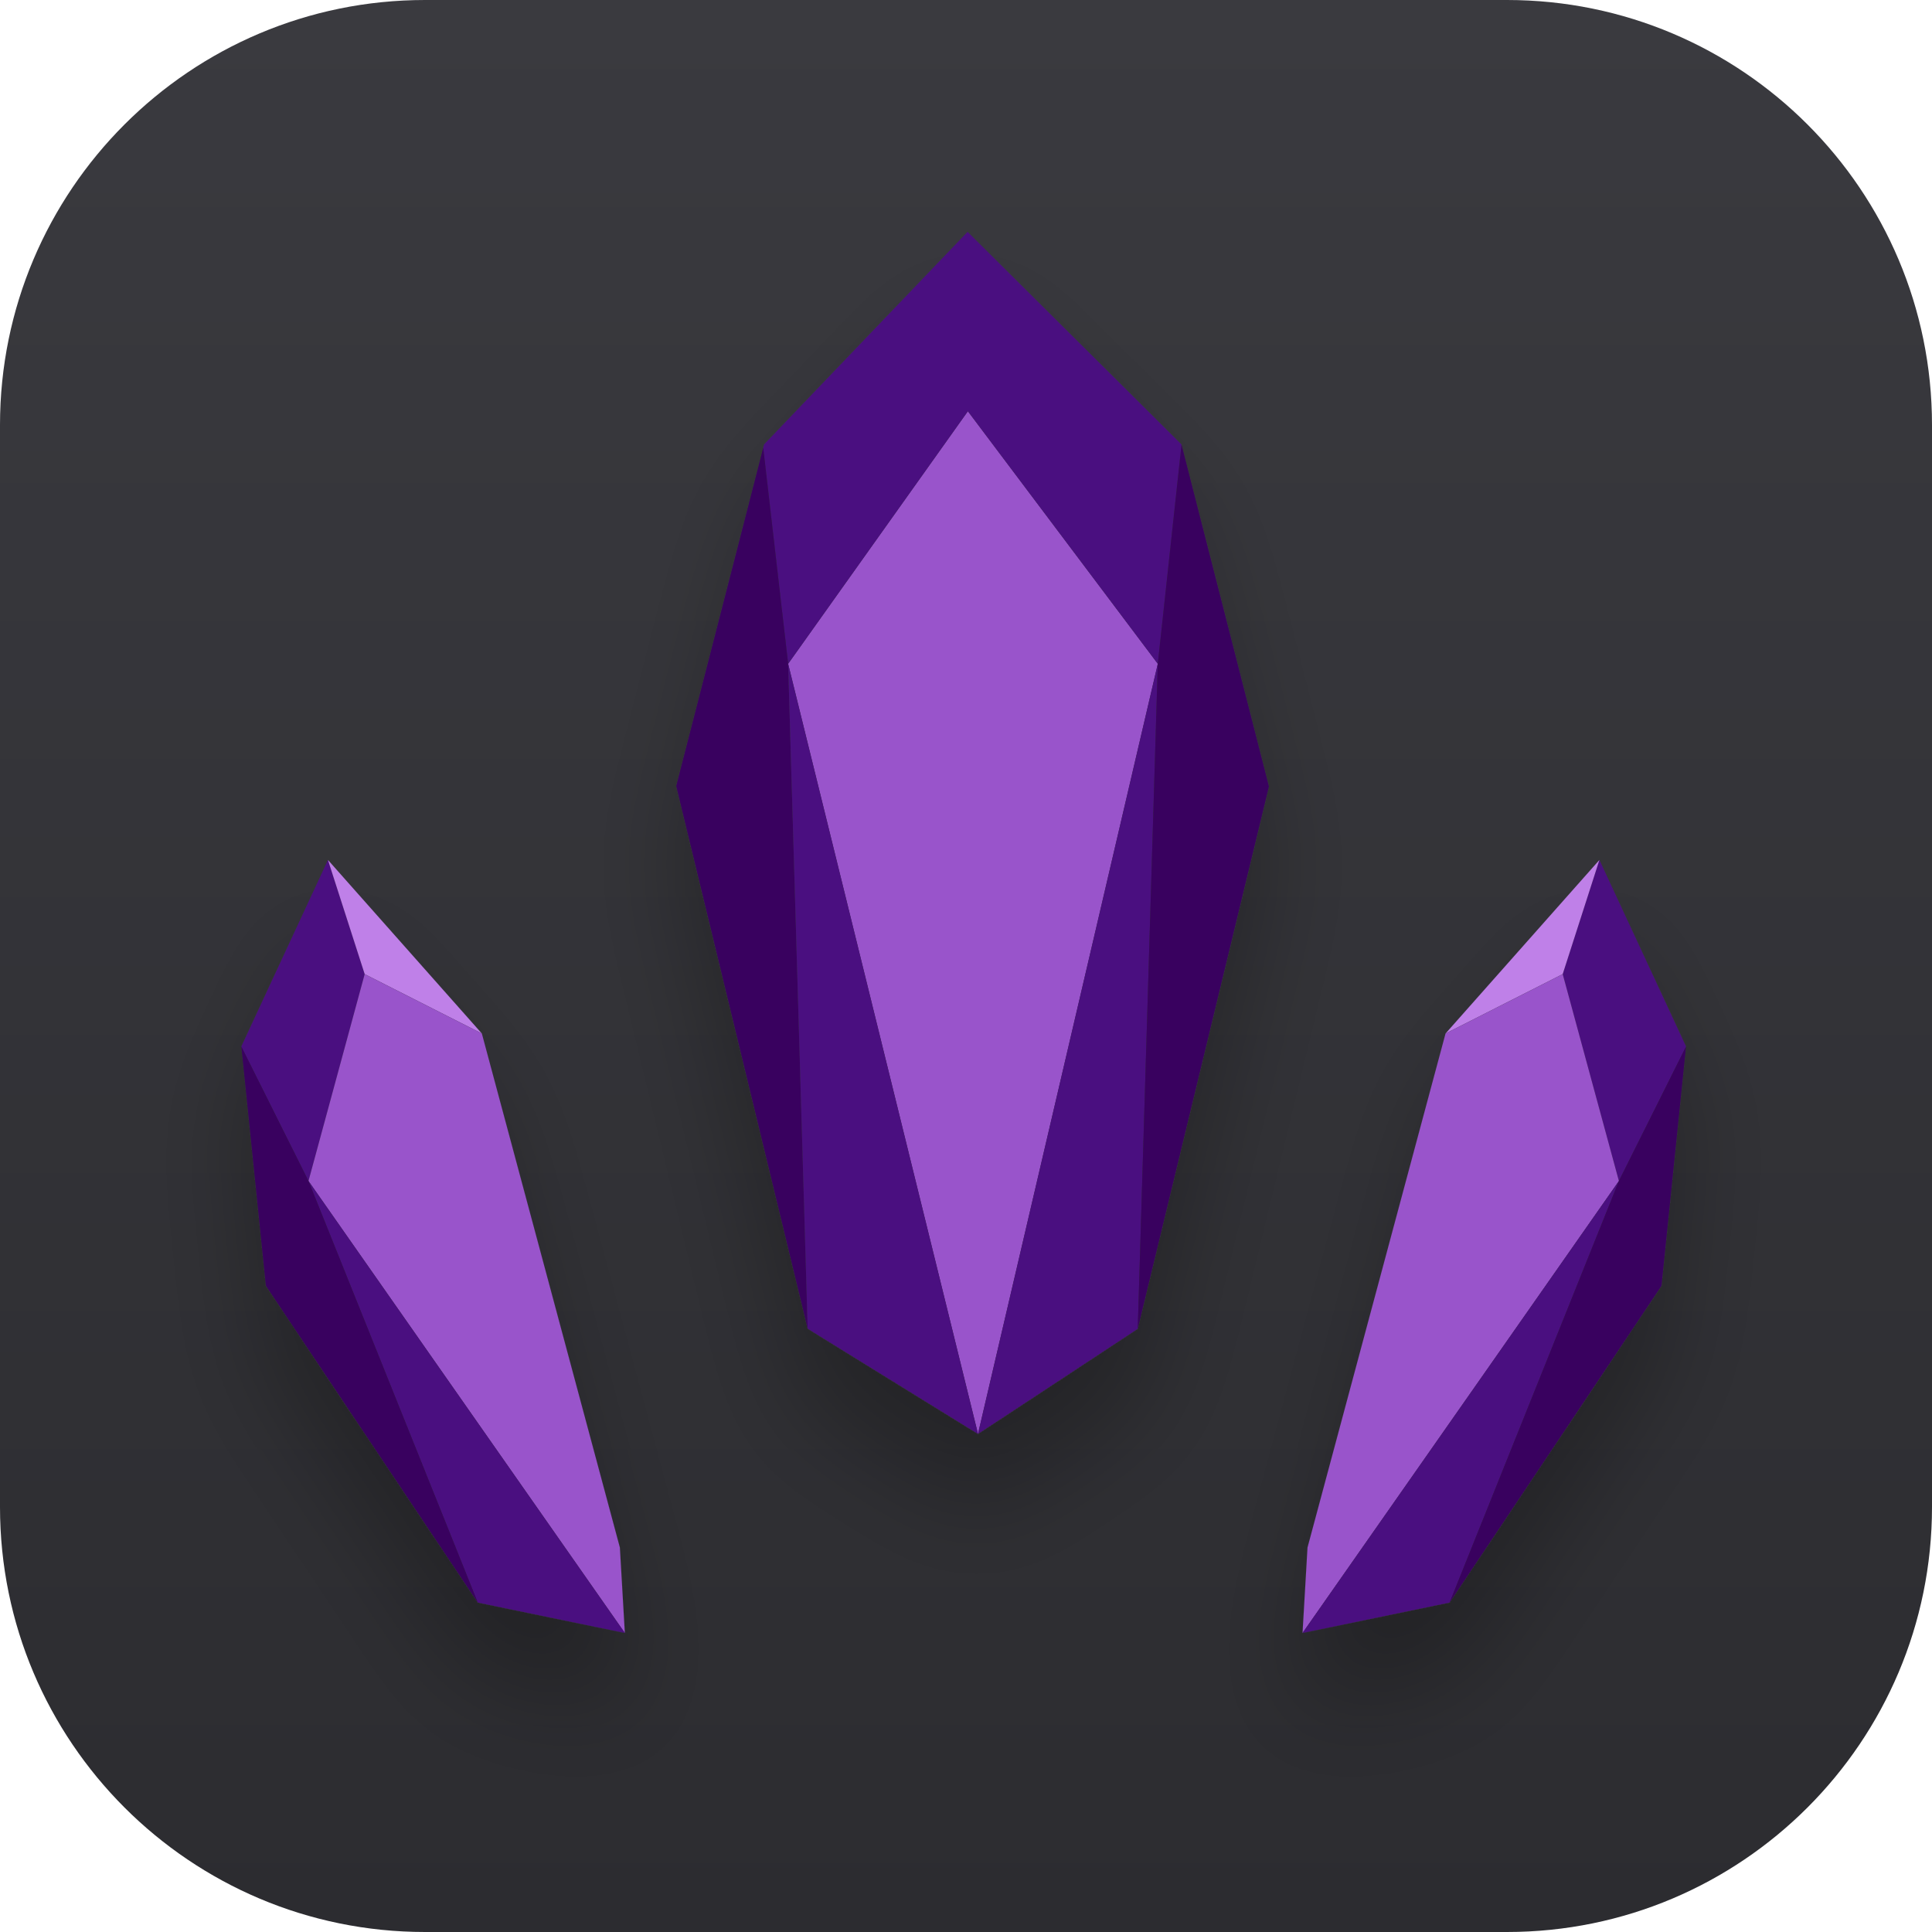
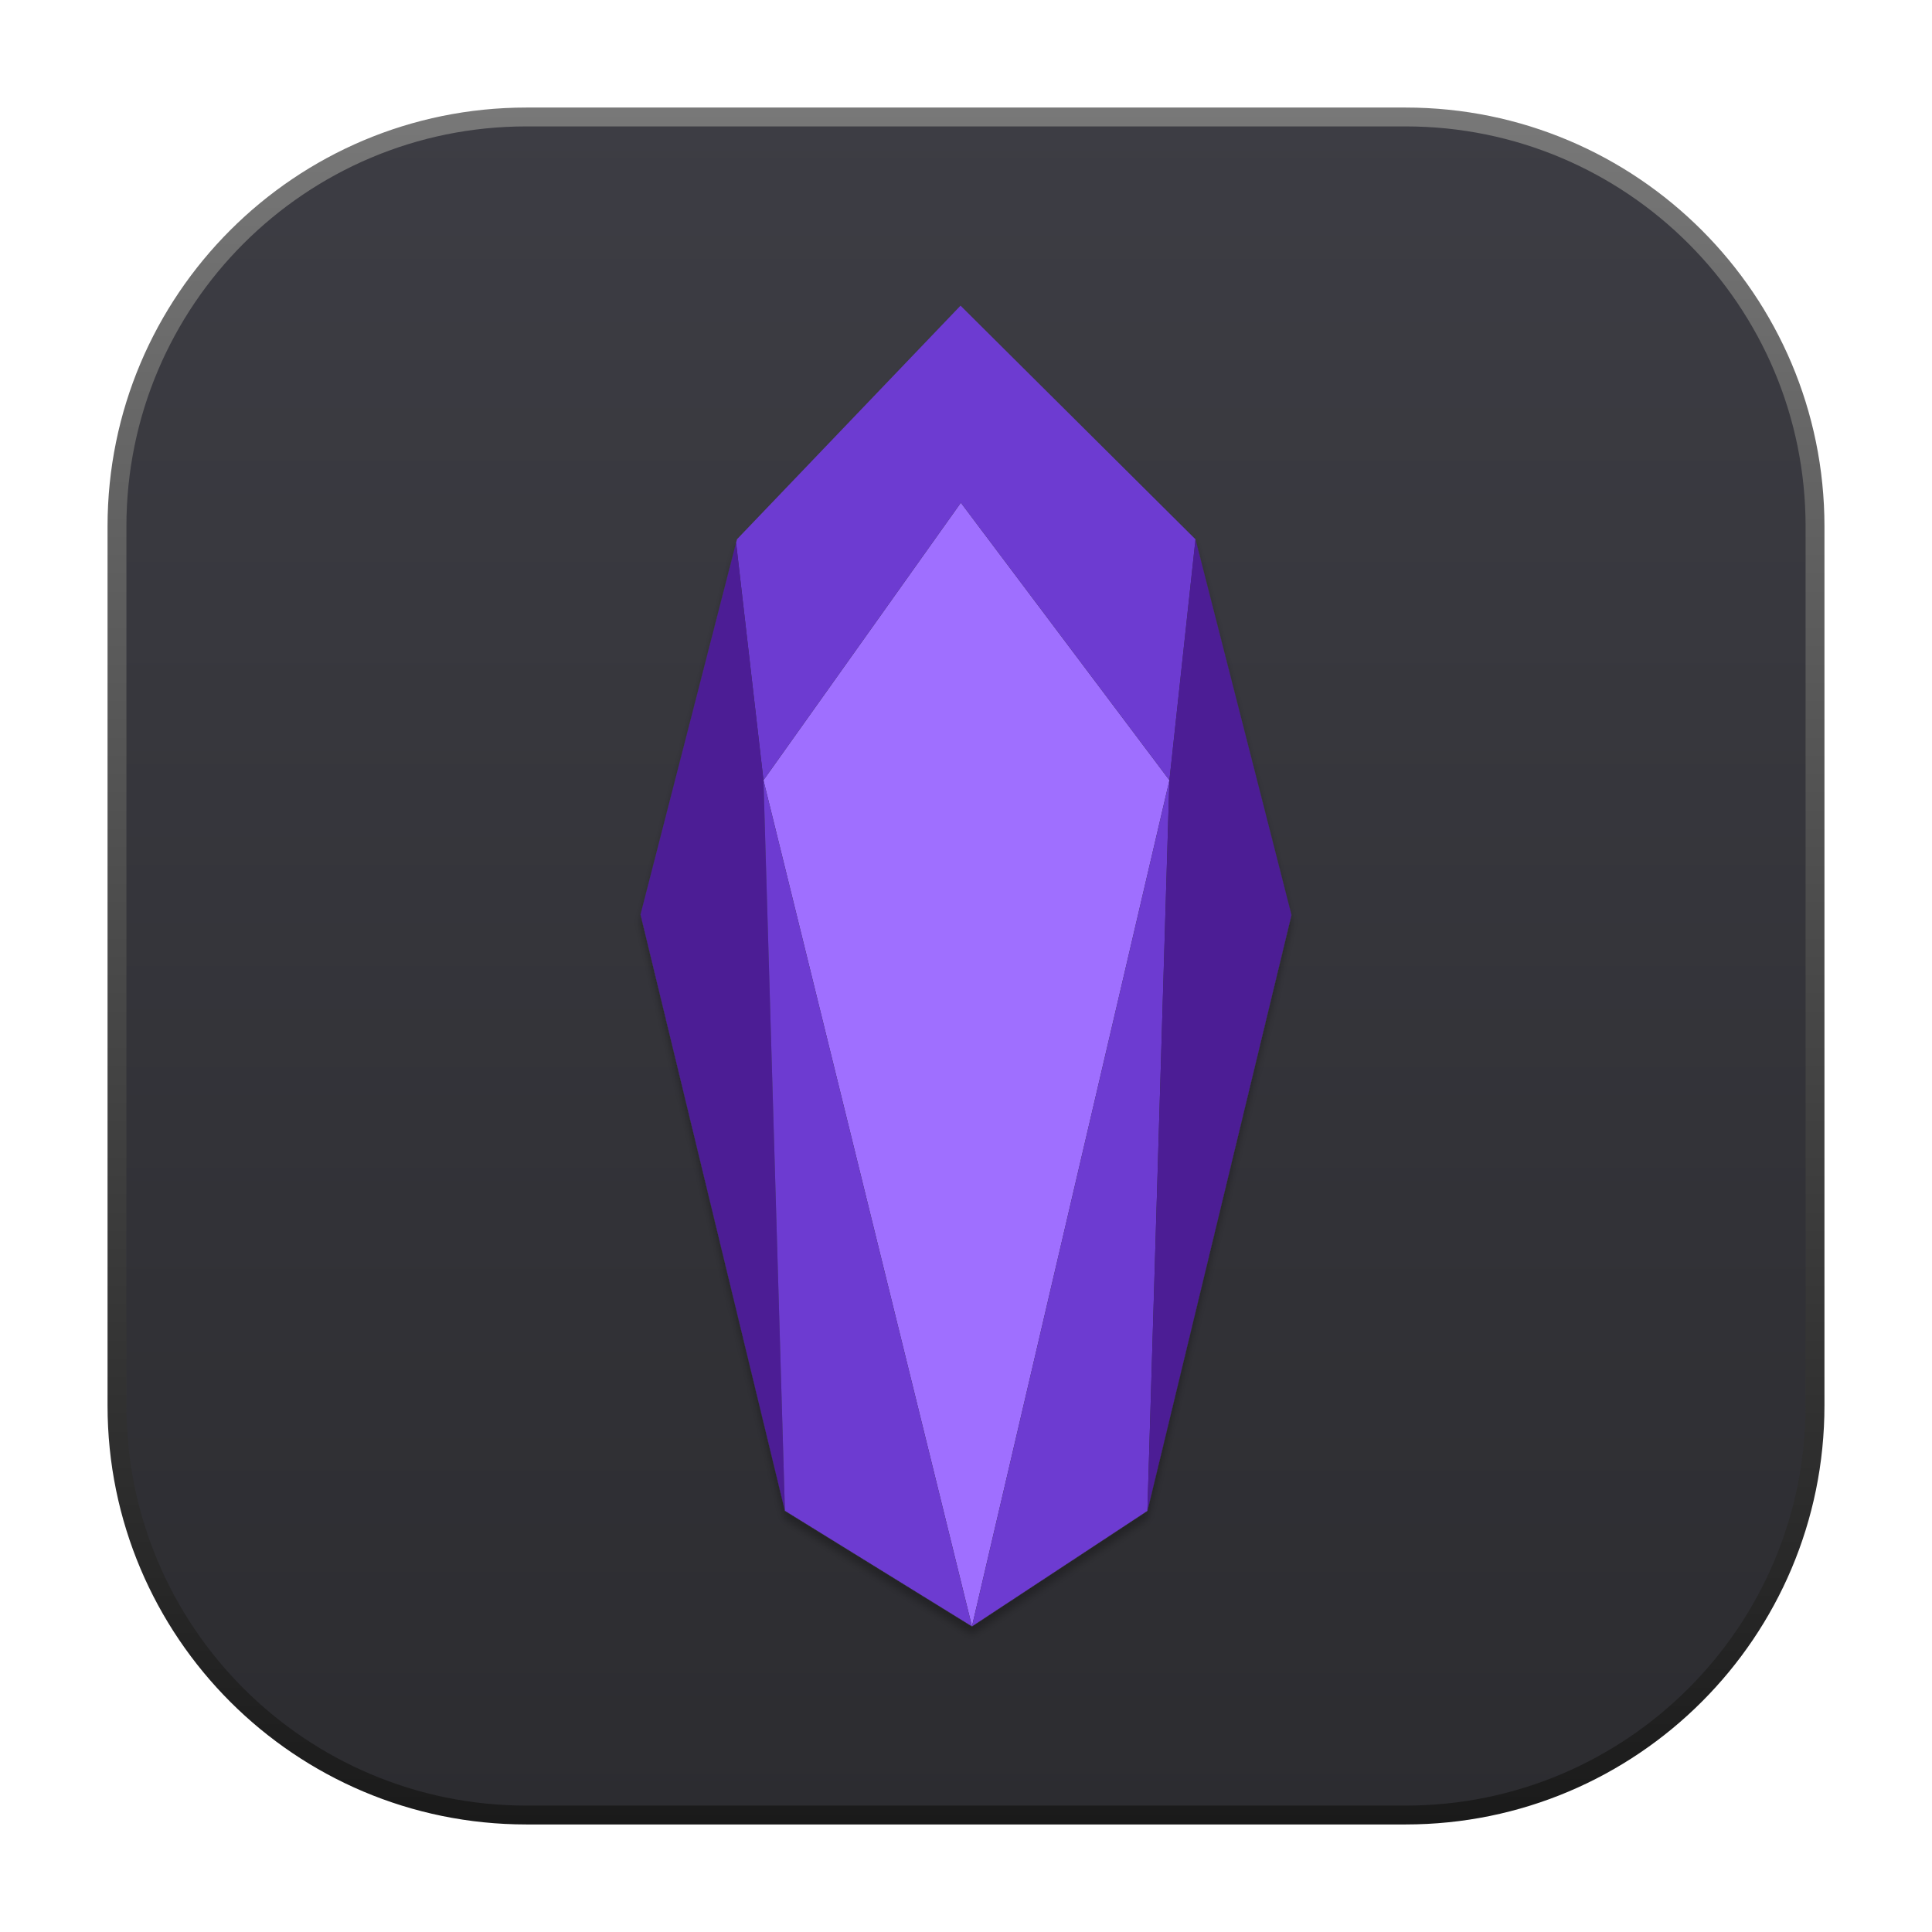
- <svg xmlns="http://www.w3.org/2000/svg" width="100" height="100" viewBox="0 0 100 100" fill="none">
-   <rect width="100" height="100" rx="22" fill="url(#paint0_linear_46_36)" />
-   <g filter="url(#filter0_d_46_36)">
-     <path fill-rule="evenodd" clip-rule="evenodd" d="M12.491 54.167L16.974 44.51L18.876 50.42L15.967 61.128L12.491 54.167Z" fill="#4A0F80" />
-     <path fill-rule="evenodd" clip-rule="evenodd" d="M18.876 50.42L16.974 44.51L24.94 53.495L18.876 50.42Z" fill="#BF80E8" />
-     <path fill-rule="evenodd" clip-rule="evenodd" d="M15.967 61.128L18.876 50.42L24.94 53.495L32.084 80.101L32.341 84.522L15.967 61.128Z" fill="#9954CB" />
-     <path fill-rule="evenodd" clip-rule="evenodd" d="M15.967 61.128L32.341 84.522L24.729 82.948L15.967 61.128Z" fill="#4A0F80" />
-     <path fill-rule="evenodd" clip-rule="evenodd" d="M12.491 54.167L15.967 61.128L24.729 82.948L13.761 66.549L12.491 54.167Z" fill="#39015F" />
-     <path fill-rule="evenodd" clip-rule="evenodd" d="M87.269 54.167L82.786 44.51L80.885 50.42L83.794 61.128L87.269 54.167Z" fill="#4A0F80" />
-     <path fill-rule="evenodd" clip-rule="evenodd" d="M80.885 50.42L82.786 44.51L74.821 53.495L80.885 50.42Z" fill="#BF80E8" />
-     <path fill-rule="evenodd" clip-rule="evenodd" d="M83.794 61.128L80.885 50.42L74.821 53.495L67.677 80.101L67.42 84.522L83.794 61.128Z" fill="#9954CB" />
-     <path fill-rule="evenodd" clip-rule="evenodd" d="M83.794 61.128L67.42 84.522L75.032 82.948L83.794 61.128Z" fill="#4A0F80" />
-     <path fill-rule="evenodd" clip-rule="evenodd" d="M87.269 54.167L83.794 61.128L75.032 82.948L86 66.549L87.269 54.167Z" fill="#39015F" />
-     <path fill-rule="evenodd" clip-rule="evenodd" d="M40.794 34.358L50.097 21.285L59.928 34.358L50.621 74.219L40.794 34.358Z" fill="#9954CB" />
-     <path fill-rule="evenodd" clip-rule="evenodd" d="M39.547 23.004L50.082 12L61.156 23.008L59.928 34.358L50.097 21.285L40.794 34.358L39.504 23.172L39.547 23.004Z" fill="#4A0F80" />
-     <path fill-rule="evenodd" clip-rule="evenodd" d="M35 40.684L39.504 23.172L40.794 34.358L41.805 68.773L35 40.684Z" fill="#39015F" />
-     <path fill-rule="evenodd" clip-rule="evenodd" d="M50.621 74.219L41.805 68.773L40.794 34.358L50.621 74.219Z" fill="#4A0F80" />
-     <path fill-rule="evenodd" clip-rule="evenodd" d="M58.891 68.777L50.621 74.219L59.928 34.358L58.891 68.777Z" fill="#4A0F80" />
-     <path fill-rule="evenodd" clip-rule="evenodd" d="M65.68 40.707L58.891 68.777L59.928 34.358L61.156 23.008L65.68 40.707Z" fill="#39015F" />
+ <svg xmlns="http://www.w3.org/2000/svg" width="1024" height="1024" viewBox="0 0 1024 1024" fill="none">
+   <rect x="62" y="62" width="900" height="900" rx="217" fill="url(#paint0_linear_228_2)" />
+   <rect x="62" y="62" width="900" height="900" rx="217" stroke="url(#paint1_linear_228_2)" stroke-width="10" />
+   <g filter="url(#filter0_d_228_2)">
+     <path fill-rule="evenodd" clip-rule="evenodd" d="M404.652 413.547L509.274 266.461L619.817 413.547L515.163 862L404.652 413.547Z" fill="#9F6FFF" />
+     <path fill-rule="evenodd" clip-rule="evenodd" d="M390.631 285.801L509.101 162L633.633 285.845L619.817 413.547L509.274 266.461L404.652 413.547L390.146 287.686L390.631 285.801Z" fill="#6D3BD1" />
+     <path fill-rule="evenodd" clip-rule="evenodd" d="M339.5 484.708L390.146 287.686L404.652 413.547L416.02 800.737L339.5 484.708Z" fill="#4C1D95" />
+     <path fill-rule="evenodd" clip-rule="evenodd" d="M515.163 862L416.02 800.737L404.652 413.547L515.163 862Z" fill="#6D3BD1" />
+     <path fill-rule="evenodd" clip-rule="evenodd" d="M608.155 800.781L515.163 862L619.817 413.547L608.155 800.781Z" fill="#6D3BD1" />
+     <path fill-rule="evenodd" clip-rule="evenodd" d="M684.5 484.972L608.155 800.781L619.817 413.547L633.633 285.845L684.5 484.972Z" fill="#4C1D95" />
  </g>
  <defs>
-     <filter id="filter0_d_46_36" x="7.491" y="11" width="84.778" height="82.522" filterUnits="userSpaceOnUse" color-interpolation-filters="sRGB">
+     <filter id="filter0_d_228_2" x="335.5" y="162" width="353" height="708" filterUnits="userSpaceOnUse" color-interpolation-filters="sRGB">
      <feFlood flood-opacity="0" result="BackgroundImageFix" />
      <feColorMatrix in="SourceAlpha" type="matrix" values="0 0 0 0 0 0 0 0 0 0 0 0 0 0 0 0 0 0 127 0" result="hardAlpha" />
      <feOffset dy="4" />
-       <feGaussianBlur stdDeviation="2.5" />
+       <feGaussianBlur stdDeviation="2" />
      <feComposite in2="hardAlpha" operator="out" />
      <feColorMatrix type="matrix" values="0 0 0 0 0 0 0 0 0 0 0 0 0 0 0 0 0 0 0.25 0" />
-       <feBlend mode="normal" in2="BackgroundImageFix" result="effect1_dropShadow_46_36" />
-       <feBlend mode="normal" in="SourceGraphic" in2="effect1_dropShadow_46_36" result="shape" />
+       <feBlend mode="normal" in2="BackgroundImageFix" result="effect1_dropShadow_228_2" />
+       <feBlend mode="normal" in="SourceGraphic" in2="effect1_dropShadow_228_2" result="shape" />
    </filter>
-     <linearGradient id="paint0_linear_46_36" x1="50" y1="0" x2="50" y2="100" gradientUnits="userSpaceOnUse">
-       <stop stop-color="#3A3A3F" />
+     <linearGradient id="paint0_linear_228_2" x1="512" y1="57" x2="512" y2="967" gradientUnits="userSpaceOnUse">
+       <stop stop-color="#3D3D44" />
      <stop offset="1" stop-color="#2C2C30" />
+     </linearGradient>
+     <linearGradient id="paint1_linear_228_2" x1="512" y1="57" x2="512" y2="967" gradientUnits="userSpaceOnUse">
+       <stop stop-color="#787878" />
+       <stop offset="1" stop-color="#1A1A1A" />
    </linearGradient>
  </defs>
</svg>
